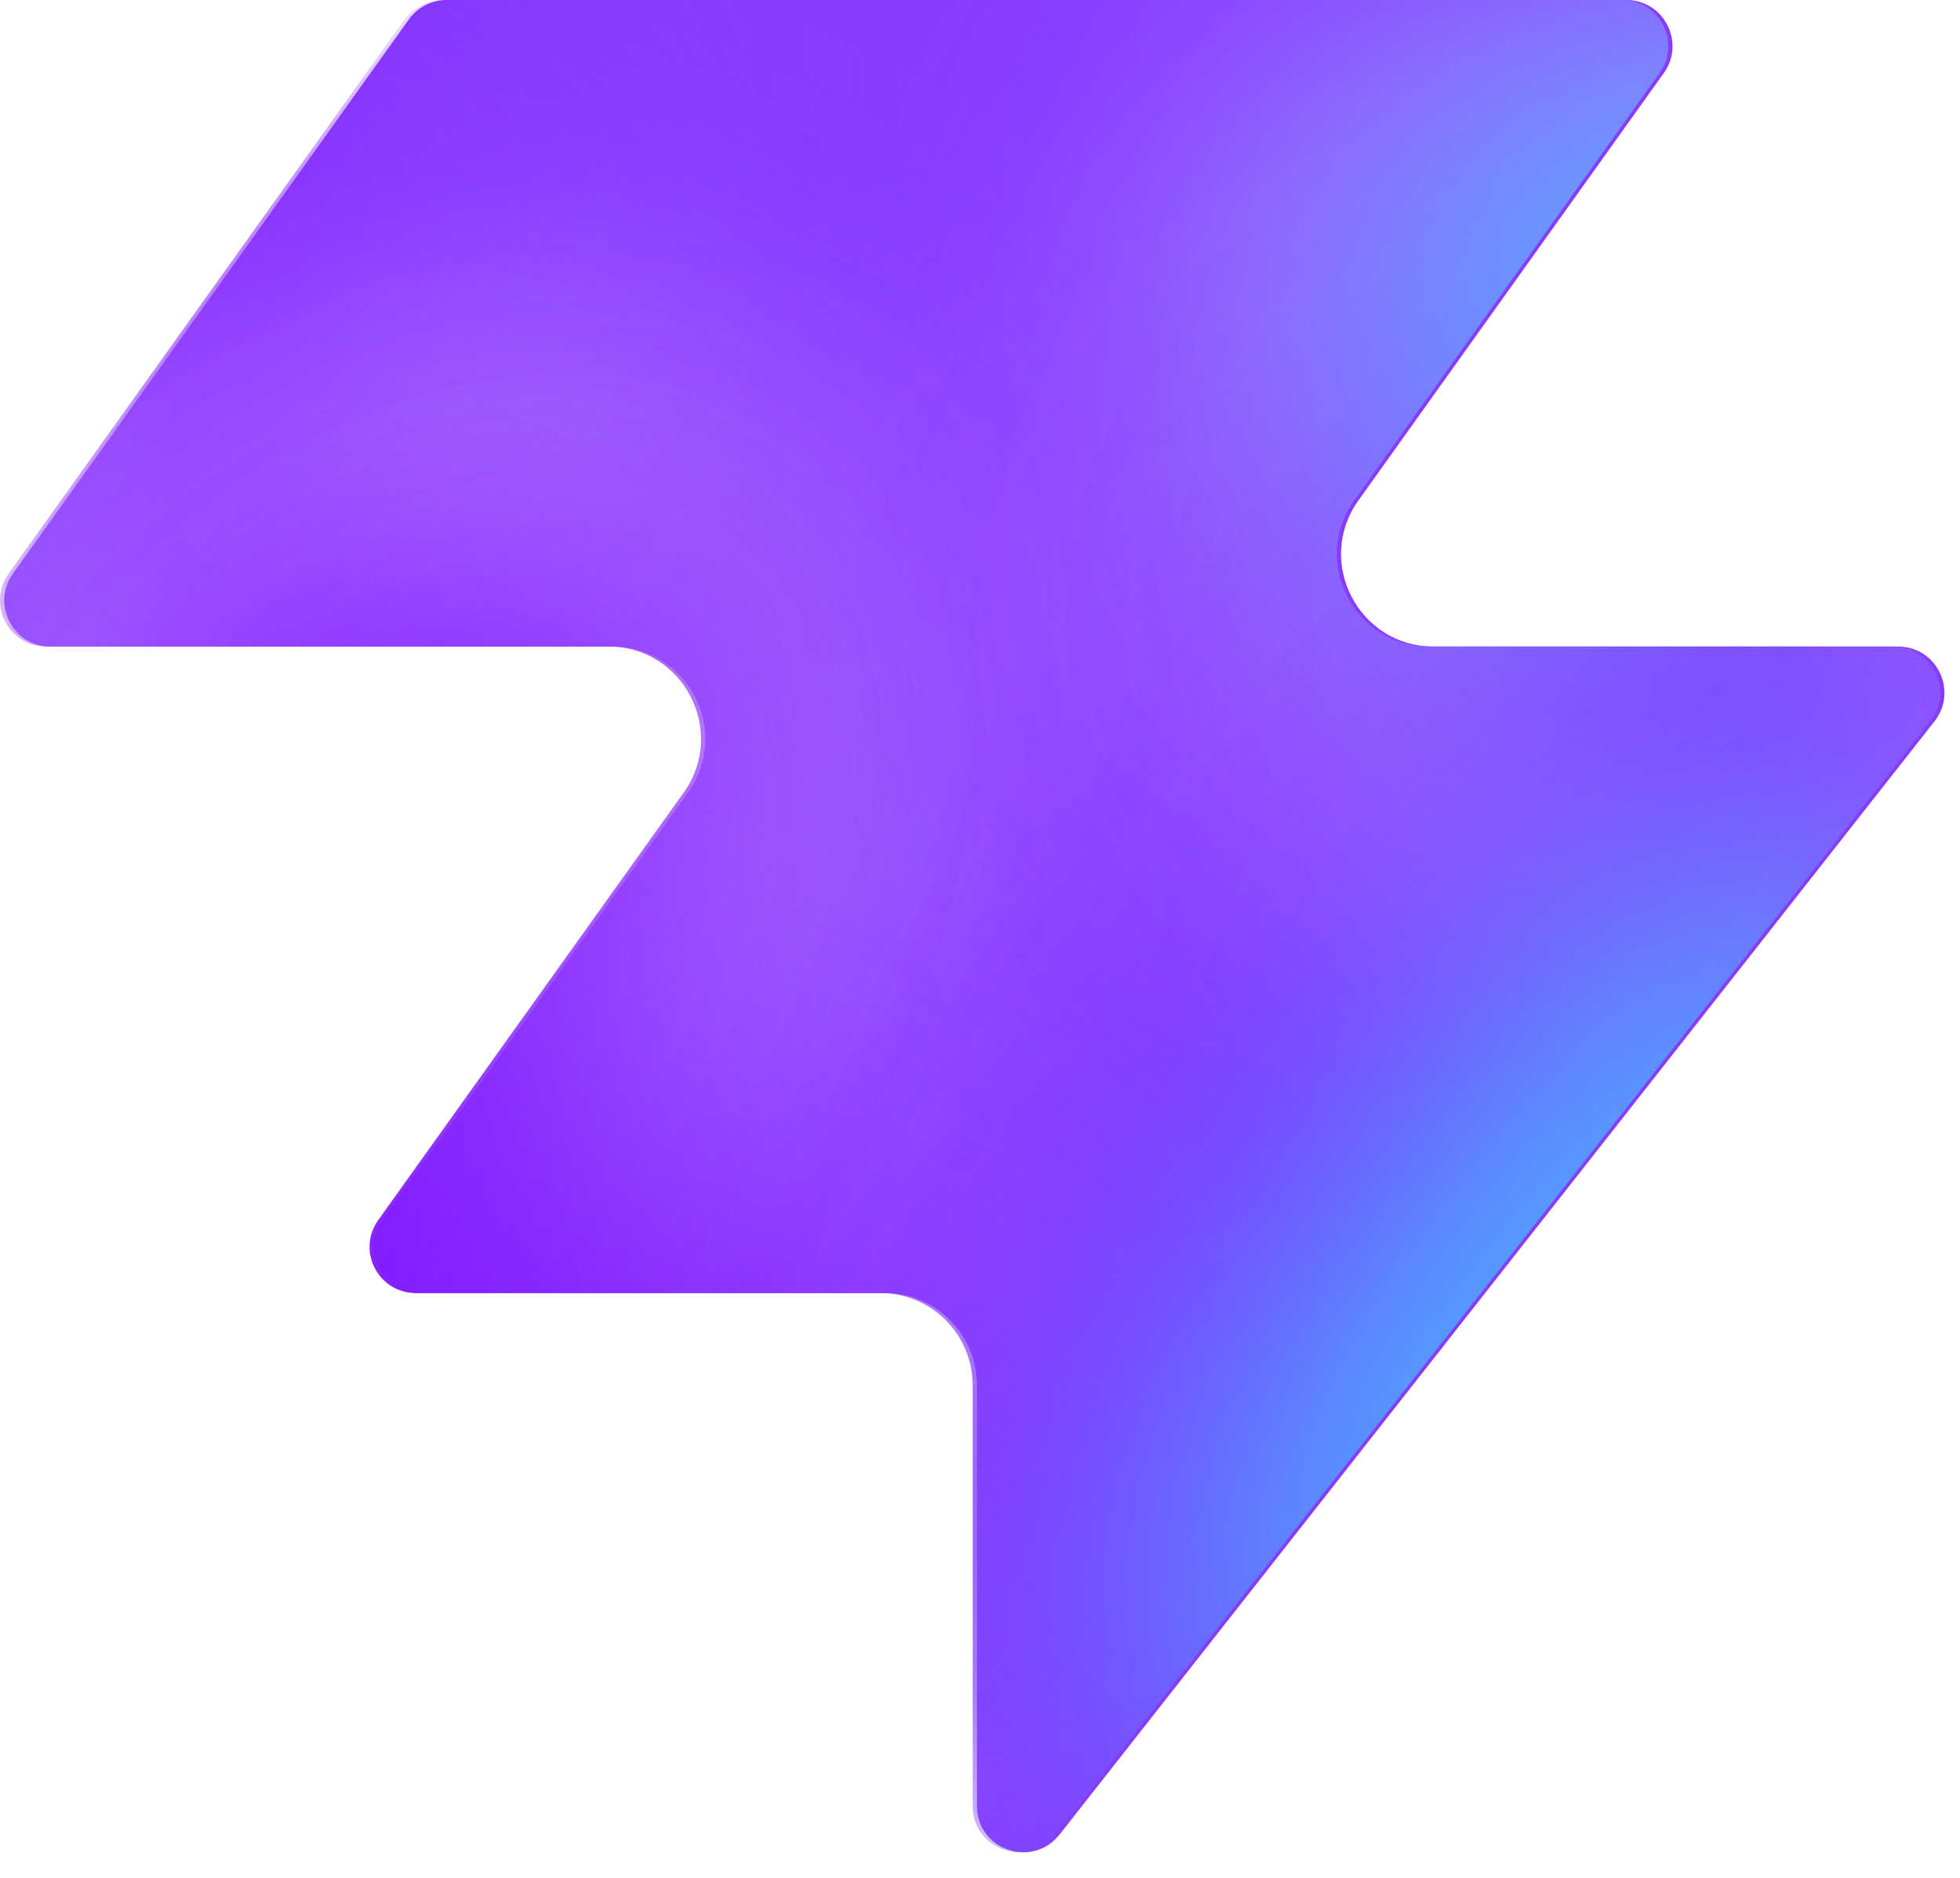
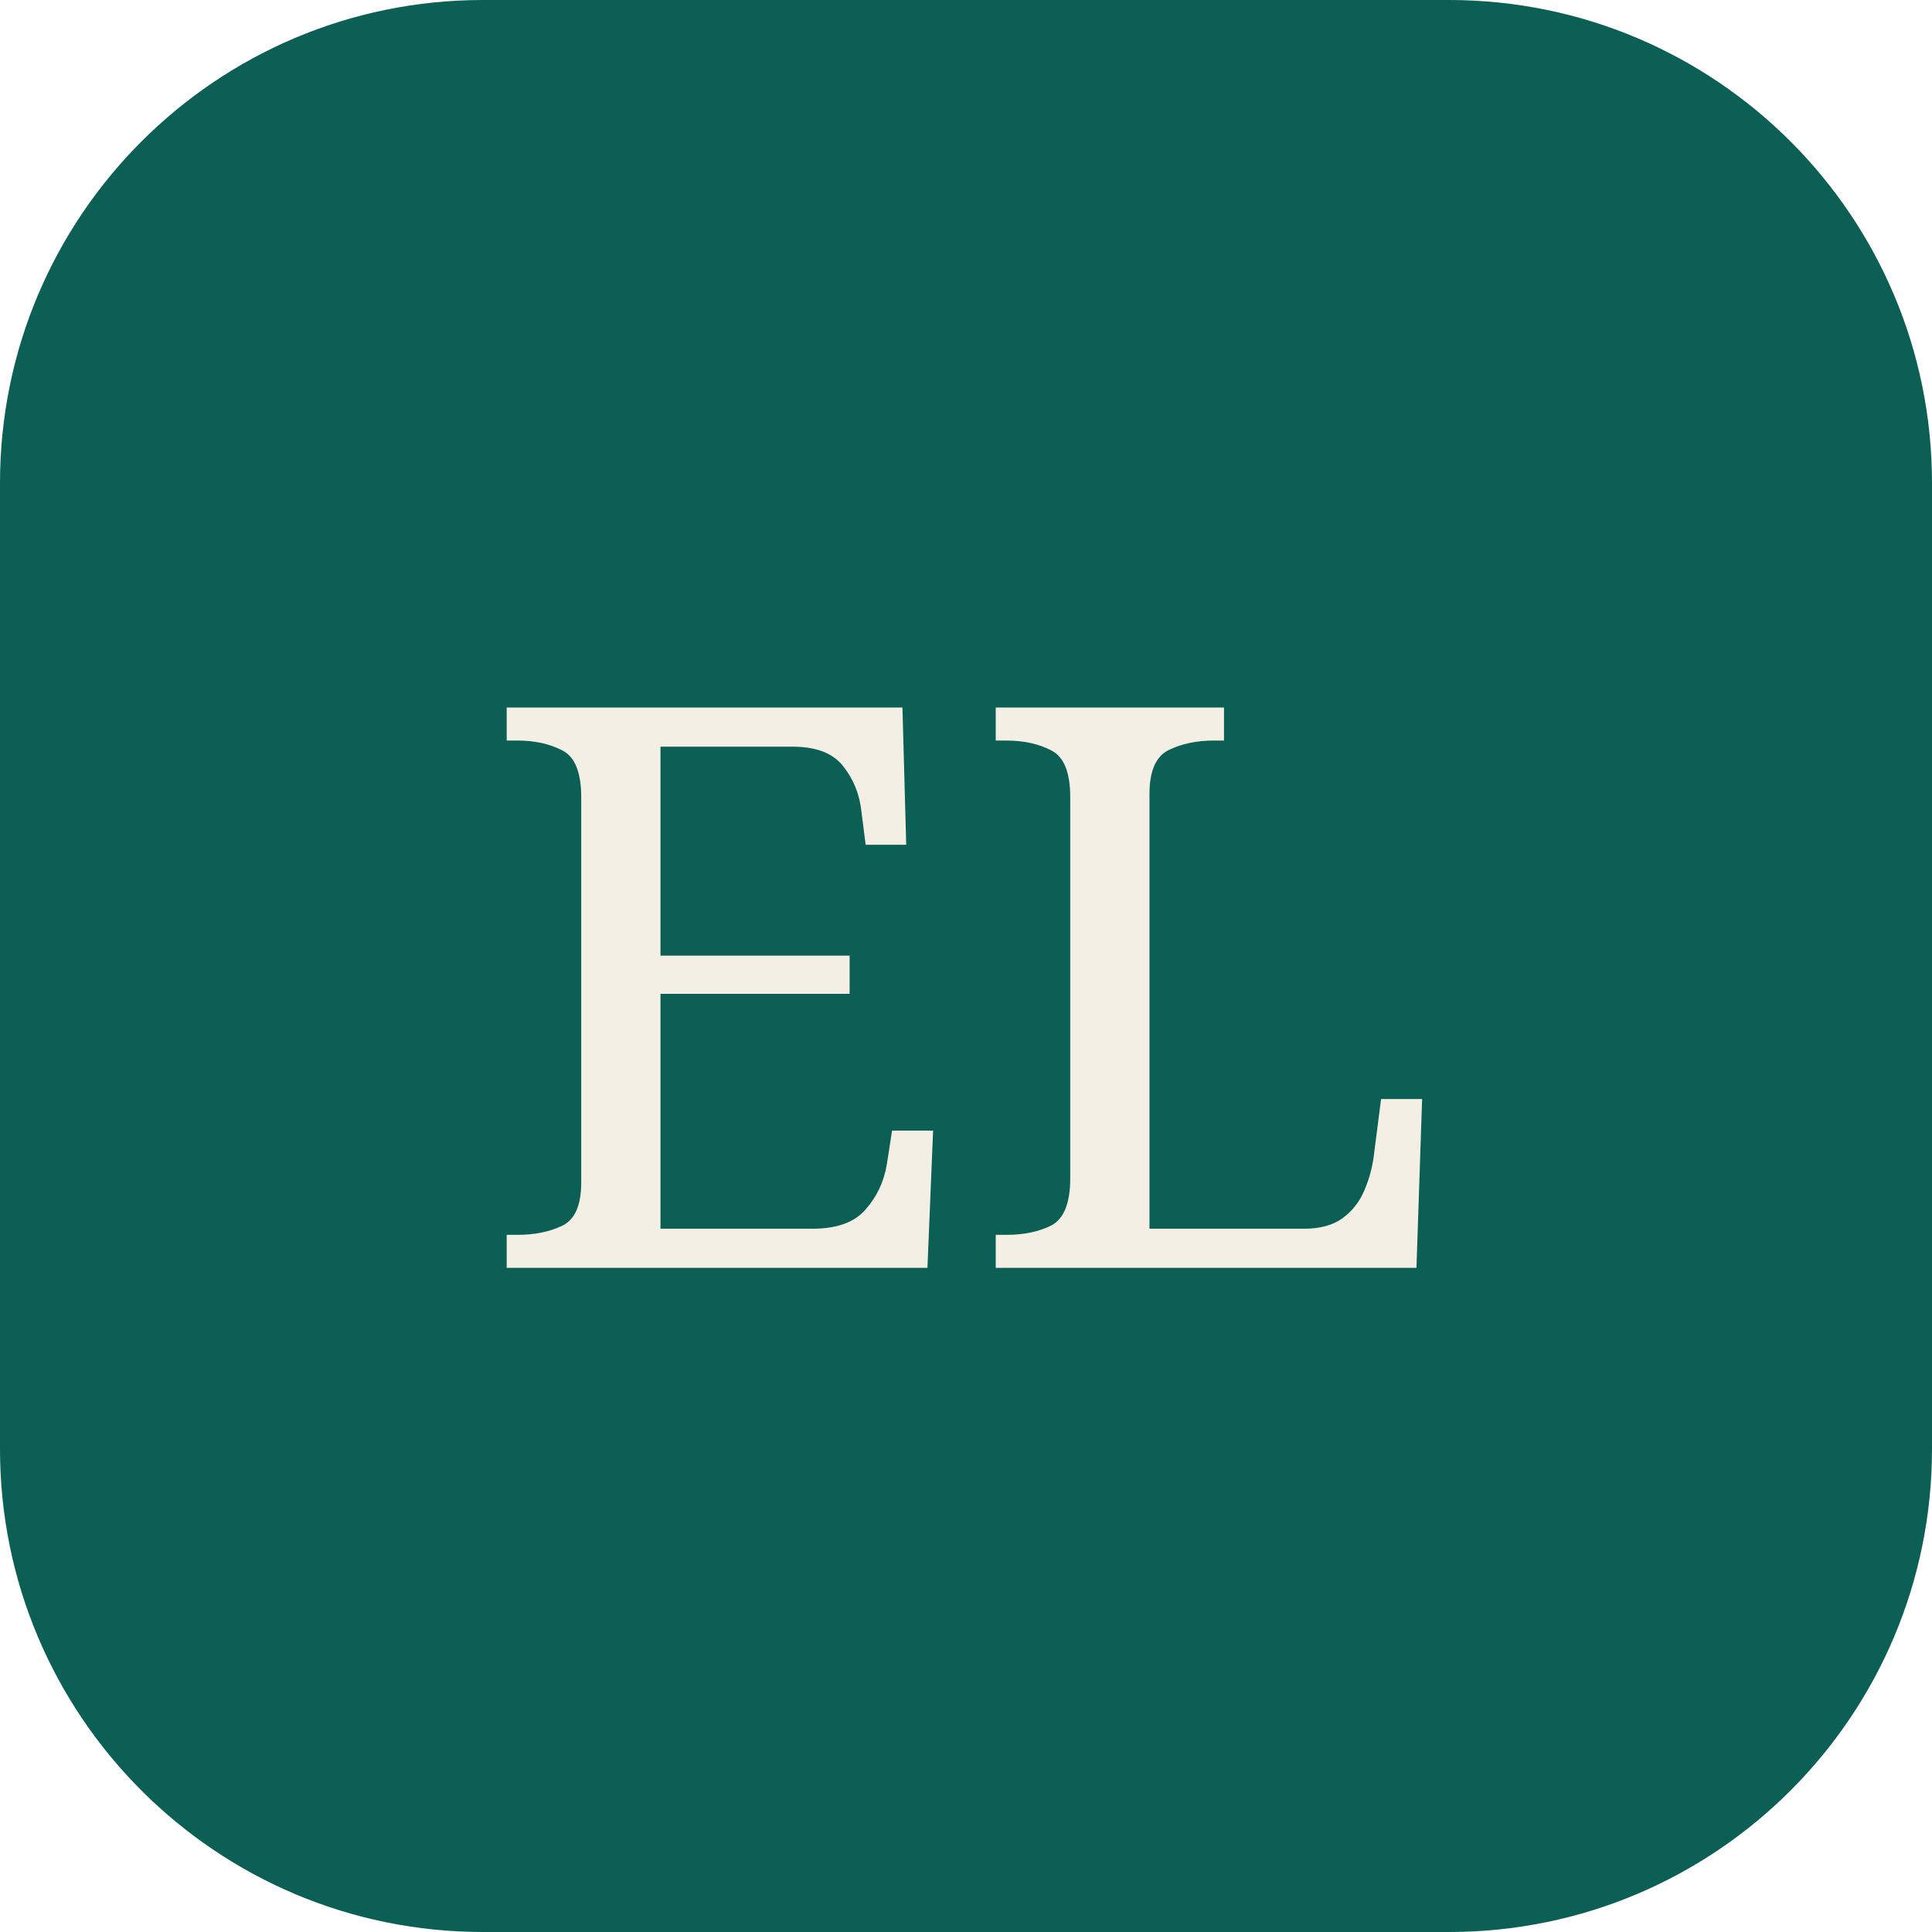
- <svg xmlns="http://www.w3.org/2000/svg" width="48" height="46" fill="none" viewBox="0 0 48 46">
-   <path fill="#863bff" d="M25.946 44.938c-.664.845-2.021.375-2.021-.698V33.937a2.26 2.26 0 0 0-2.262-2.262H10.287c-.92 0-1.456-1.04-.92-1.788l7.48-10.471c1.07-1.497 0-3.578-1.842-3.578H1.237c-.92 0-1.456-1.04-.92-1.788L10.013.474c.214-.297.556-.474.92-.474h28.894c.92 0 1.456 1.04.92 1.788l-7.48 10.471c-1.07 1.498 0 3.579 1.842 3.579h11.377c.943 0 1.473 1.088.89 1.83L25.947 44.94z" style="fill:#863bff;fill:color(display-p3 .525 .23 1);fill-opacity:1" />
-   <mask id="a" width="48" height="46" x="0" y="0" maskUnits="userSpaceOnUse" style="mask-type:alpha">
-     <path fill="#000" d="M25.842 44.938c-.664.844-2.021.375-2.021-.698V33.937a2.26 2.26 0 0 0-2.262-2.262H10.183c-.92 0-1.456-1.04-.92-1.788l7.48-10.471c1.07-1.498 0-3.579-1.842-3.579H1.133c-.92 0-1.456-1.04-.92-1.787L9.91.473c.214-.297.556-.474.92-.474h28.894c.92 0 1.456 1.04.92 1.788l-7.48 10.471c-1.07 1.498 0 3.578 1.842 3.578h11.377c.943 0 1.473 1.088.89 1.832L25.843 44.94z" style="fill:#000;fill-opacity:1" />
-   </mask>
-   <g mask="url(#a)">
-     <g filter="url(#b)">
-       <ellipse cx="5.508" cy="14.704" fill="#ede6ff" rx="5.508" ry="14.704" style="fill:#ede6ff;fill:color(display-p3 .927 .903 1);fill-opacity:1" transform="matrix(.00324 1 1 -.00324 -4.47 31.516)" />
-     </g>
-     <g filter="url(#c)">
-       <ellipse cx="10.399" cy="29.851" fill="#ede6ff" rx="10.399" ry="29.851" style="fill:#ede6ff;fill:color(display-p3 .927 .903 1);fill-opacity:1" transform="matrix(.00324 1 1 -.00324 -39.328 7.883)" />
-     </g>
-     <g filter="url(#d)">
-       <ellipse cx="5.508" cy="30.487" fill="#7e14ff" rx="5.508" ry="30.487" style="fill:#7e14ff;fill:color(display-p3 .492 .077 1);fill-opacity:1" transform="rotate(89.814 -25.913 -14.639)scale(1 -1)" />
-     </g>
-     <g filter="url(#e)">
-       <ellipse cx="5.508" cy="30.599" fill="#7e14ff" rx="5.508" ry="30.599" style="fill:#7e14ff;fill:color(display-p3 .492 .077 1);fill-opacity:1" transform="rotate(89.814 -32.644 -3.334)scale(1 -1)" />
-     </g>
-     <g filter="url(#f)">
-       <ellipse cx="5.508" cy="30.599" fill="#7e14ff" rx="5.508" ry="30.599" style="fill:#7e14ff;fill:color(display-p3 .492 .077 1);fill-opacity:1" transform="matrix(.00324 1 1 -.00324 -34.34 30.47)" />
-     </g>
-     <g filter="url(#g)">
-       <ellipse cx="14.072" cy="22.078" fill="#ede6ff" rx="14.072" ry="22.078" style="fill:#ede6ff;fill:color(display-p3 .927 .903 1);fill-opacity:1" transform="rotate(93.35 24.506 48.493)scale(-1 1)" />
-     </g>
-     <g filter="url(#h)">
-       <ellipse cx="3.47" cy="21.501" fill="#7e14ff" rx="3.47" ry="21.501" style="fill:#7e14ff;fill:color(display-p3 .492 .077 1);fill-opacity:1" transform="rotate(89.009 28.708 47.59)scale(-1 1)" />
-     </g>
-     <g filter="url(#i)">
-       <ellipse cx="3.47" cy="21.501" fill="#7e14ff" rx="3.47" ry="21.501" style="fill:#7e14ff;fill:color(display-p3 .492 .077 1);fill-opacity:1" transform="rotate(89.009 28.708 47.59)scale(-1 1)" />
-     </g>
-     <g filter="url(#j)">
-       <ellipse cx=".387" cy="8.972" fill="#7e14ff" rx="4.407" ry="29.108" style="fill:#7e14ff;fill:color(display-p3 .492 .077 1);fill-opacity:1" transform="rotate(39.51 .387 8.972)" />
-     </g>
-     <g filter="url(#k)">
-       <ellipse cx="47.523" cy="-6.092" fill="#7e14ff" rx="4.407" ry="29.108" style="fill:#7e14ff;fill:color(display-p3 .492 .077 1);fill-opacity:1" transform="rotate(37.892 47.523 -6.092)" />
-     </g>
-     <g filter="url(#l)">
-       <ellipse cx="41.412" cy="6.333" fill="#47bfff" rx="5.971" ry="9.665" style="fill:#47bfff;fill:color(display-p3 .28 .748 1);fill-opacity:1" transform="rotate(37.892 41.412 6.333)" />
-     </g>
-     <g filter="url(#m)">
-       <ellipse cx="-1.879" cy="38.332" fill="#7e14ff" rx="4.407" ry="29.108" style="fill:#7e14ff;fill:color(display-p3 .492 .077 1);fill-opacity:1" transform="rotate(37.892 -1.88 38.332)" />
-     </g>
-     <g filter="url(#n)">
-       <ellipse cx="-1.879" cy="38.332" fill="#7e14ff" rx="4.407" ry="29.108" style="fill:#7e14ff;fill:color(display-p3 .492 .077 1);fill-opacity:1" transform="rotate(37.892 -1.88 38.332)" />
-     </g>
-     <g filter="url(#o)">
-       <ellipse cx="35.651" cy="29.907" fill="#7e14ff" rx="4.407" ry="29.108" style="fill:#7e14ff;fill:color(display-p3 .492 .077 1);fill-opacity:1" transform="rotate(37.892 35.651 29.907)" />
-     </g>
-     <g filter="url(#p)">
-       <ellipse cx="38.418" cy="32.4" fill="#47bfff" rx="5.971" ry="15.297" style="fill:#47bfff;fill:color(display-p3 .28 .748 1);fill-opacity:1" transform="rotate(37.892 38.418 32.4)" />
-     </g>
-   </g>
-   <defs>
-     <filter id="b" width="60.045" height="41.654" x="-19.77" y="16.149" color-interpolation-filters="sRGB" filterUnits="userSpaceOnUse">
-       <feFlood flood-opacity="0" result="BackgroundImageFix" />
-       <feBlend in="SourceGraphic" in2="BackgroundImageFix" result="shape" />
-       <feGaussianBlur result="effect1_foregroundBlur_2002_17158" stdDeviation="7.659" />
-     </filter>
-     <filter id="c" width="90.34" height="51.437" x="-54.613" y="-7.533" color-interpolation-filters="sRGB" filterUnits="userSpaceOnUse">
-       <feFlood flood-opacity="0" result="BackgroundImageFix" />
-       <feBlend in="SourceGraphic" in2="BackgroundImageFix" result="shape" />
-       <feGaussianBlur result="effect1_foregroundBlur_2002_17158" stdDeviation="7.659" />
-     </filter>
-     <filter id="d" width="79.355" height="29.4" x="-49.64" y="2.03" color-interpolation-filters="sRGB" filterUnits="userSpaceOnUse">
-       <feFlood flood-opacity="0" result="BackgroundImageFix" />
-       <feBlend in="SourceGraphic" in2="BackgroundImageFix" result="shape" />
-       <feGaussianBlur result="effect1_foregroundBlur_2002_17158" stdDeviation="4.596" />
-     </filter>
-     <filter id="e" width="79.579" height="29.4" x="-45.045" y="20.029" color-interpolation-filters="sRGB" filterUnits="userSpaceOnUse">
-       <feFlood flood-opacity="0" result="BackgroundImageFix" />
-       <feBlend in="SourceGraphic" in2="BackgroundImageFix" result="shape" />
-       <feGaussianBlur result="effect1_foregroundBlur_2002_17158" stdDeviation="4.596" />
-     </filter>
-     <filter id="f" width="79.579" height="29.4" x="-43.513" y="21.178" color-interpolation-filters="sRGB" filterUnits="userSpaceOnUse">
-       <feFlood flood-opacity="0" result="BackgroundImageFix" />
-       <feBlend in="SourceGraphic" in2="BackgroundImageFix" result="shape" />
-       <feGaussianBlur result="effect1_foregroundBlur_2002_17158" stdDeviation="4.596" />
-     </filter>
-     <filter id="g" width="74.749" height="58.852" x="15.756" y="-17.901" color-interpolation-filters="sRGB" filterUnits="userSpaceOnUse">
-       <feFlood flood-opacity="0" result="BackgroundImageFix" />
-       <feBlend in="SourceGraphic" in2="BackgroundImageFix" result="shape" />
-       <feGaussianBlur result="effect1_foregroundBlur_2002_17158" stdDeviation="7.659" />
-     </filter>
-     <filter id="h" width="61.377" height="25.362" x="23.548" y="2.284" color-interpolation-filters="sRGB" filterUnits="userSpaceOnUse">
-       <feFlood flood-opacity="0" result="BackgroundImageFix" />
-       <feBlend in="SourceGraphic" in2="BackgroundImageFix" result="shape" />
-       <feGaussianBlur result="effect1_foregroundBlur_2002_17158" stdDeviation="4.596" />
-     </filter>
-     <filter id="i" width="61.377" height="25.362" x="23.548" y="2.284" color-interpolation-filters="sRGB" filterUnits="userSpaceOnUse">
-       <feFlood flood-opacity="0" result="BackgroundImageFix" />
-       <feBlend in="SourceGraphic" in2="BackgroundImageFix" result="shape" />
-       <feGaussianBlur result="effect1_foregroundBlur_2002_17158" stdDeviation="4.596" />
-     </filter>
-     <filter id="j" width="56.045" height="63.649" x="-27.636" y="-22.853" color-interpolation-filters="sRGB" filterUnits="userSpaceOnUse">
-       <feFlood flood-opacity="0" result="BackgroundImageFix" />
-       <feBlend in="SourceGraphic" in2="BackgroundImageFix" result="shape" />
-       <feGaussianBlur result="effect1_foregroundBlur_2002_17158" stdDeviation="4.596" />
-     </filter>
-     <filter id="k" width="54.814" height="64.646" x="20.116" y="-38.415" color-interpolation-filters="sRGB" filterUnits="userSpaceOnUse">
-       <feFlood flood-opacity="0" result="BackgroundImageFix" />
-       <feBlend in="SourceGraphic" in2="BackgroundImageFix" result="shape" />
-       <feGaussianBlur result="effect1_foregroundBlur_2002_17158" stdDeviation="4.596" />
-     </filter>
-     <filter id="l" width="33.541" height="35.313" x="24.641" y="-11.323" color-interpolation-filters="sRGB" filterUnits="userSpaceOnUse">
-       <feFlood flood-opacity="0" result="BackgroundImageFix" />
-       <feBlend in="SourceGraphic" in2="BackgroundImageFix" result="shape" />
-       <feGaussianBlur result="effect1_foregroundBlur_2002_17158" stdDeviation="4.596" />
-     </filter>
-     <filter id="m" width="54.814" height="64.646" x="-29.286" y="6.009" color-interpolation-filters="sRGB" filterUnits="userSpaceOnUse">
-       <feFlood flood-opacity="0" result="BackgroundImageFix" />
-       <feBlend in="SourceGraphic" in2="BackgroundImageFix" result="shape" />
-       <feGaussianBlur result="effect1_foregroundBlur_2002_17158" stdDeviation="4.596" />
-     </filter>
-     <filter id="n" width="54.814" height="64.646" x="-29.286" y="6.009" color-interpolation-filters="sRGB" filterUnits="userSpaceOnUse">
-       <feFlood flood-opacity="0" result="BackgroundImageFix" />
-       <feBlend in="SourceGraphic" in2="BackgroundImageFix" result="shape" />
-       <feGaussianBlur result="effect1_foregroundBlur_2002_17158" stdDeviation="4.596" />
-     </filter>
-     <filter id="o" width="54.814" height="64.646" x="8.244" y="-2.416" color-interpolation-filters="sRGB" filterUnits="userSpaceOnUse">
-       <feFlood flood-opacity="0" result="BackgroundImageFix" />
-       <feBlend in="SourceGraphic" in2="BackgroundImageFix" result="shape" />
-       <feGaussianBlur result="effect1_foregroundBlur_2002_17158" stdDeviation="4.596" />
-     </filter>
-     <filter id="p" width="39.409" height="43.623" x="18.713" y="10.588" color-interpolation-filters="sRGB" filterUnits="userSpaceOnUse">
-       <feFlood flood-opacity="0" result="BackgroundImageFix" />
-       <feBlend in="SourceGraphic" in2="BackgroundImageFix" result="shape" />
-       <feGaussianBlur result="effect1_foregroundBlur_2002_17158" stdDeviation="4.596" />
-     </filter>
-   </defs>
+ <svg xmlns="http://www.w3.org/2000/svg" viewBox="0 0 64 64" role="img" aria-label="EduLanka">
+   <rect width="64" height="64" rx="16" fill="#0B5F54" />
+   <text x="32" y="42" text-anchor="middle" font-size="26" font-family="Georgia, serif" fill="#F4EFE4">EL</text>
</svg>
